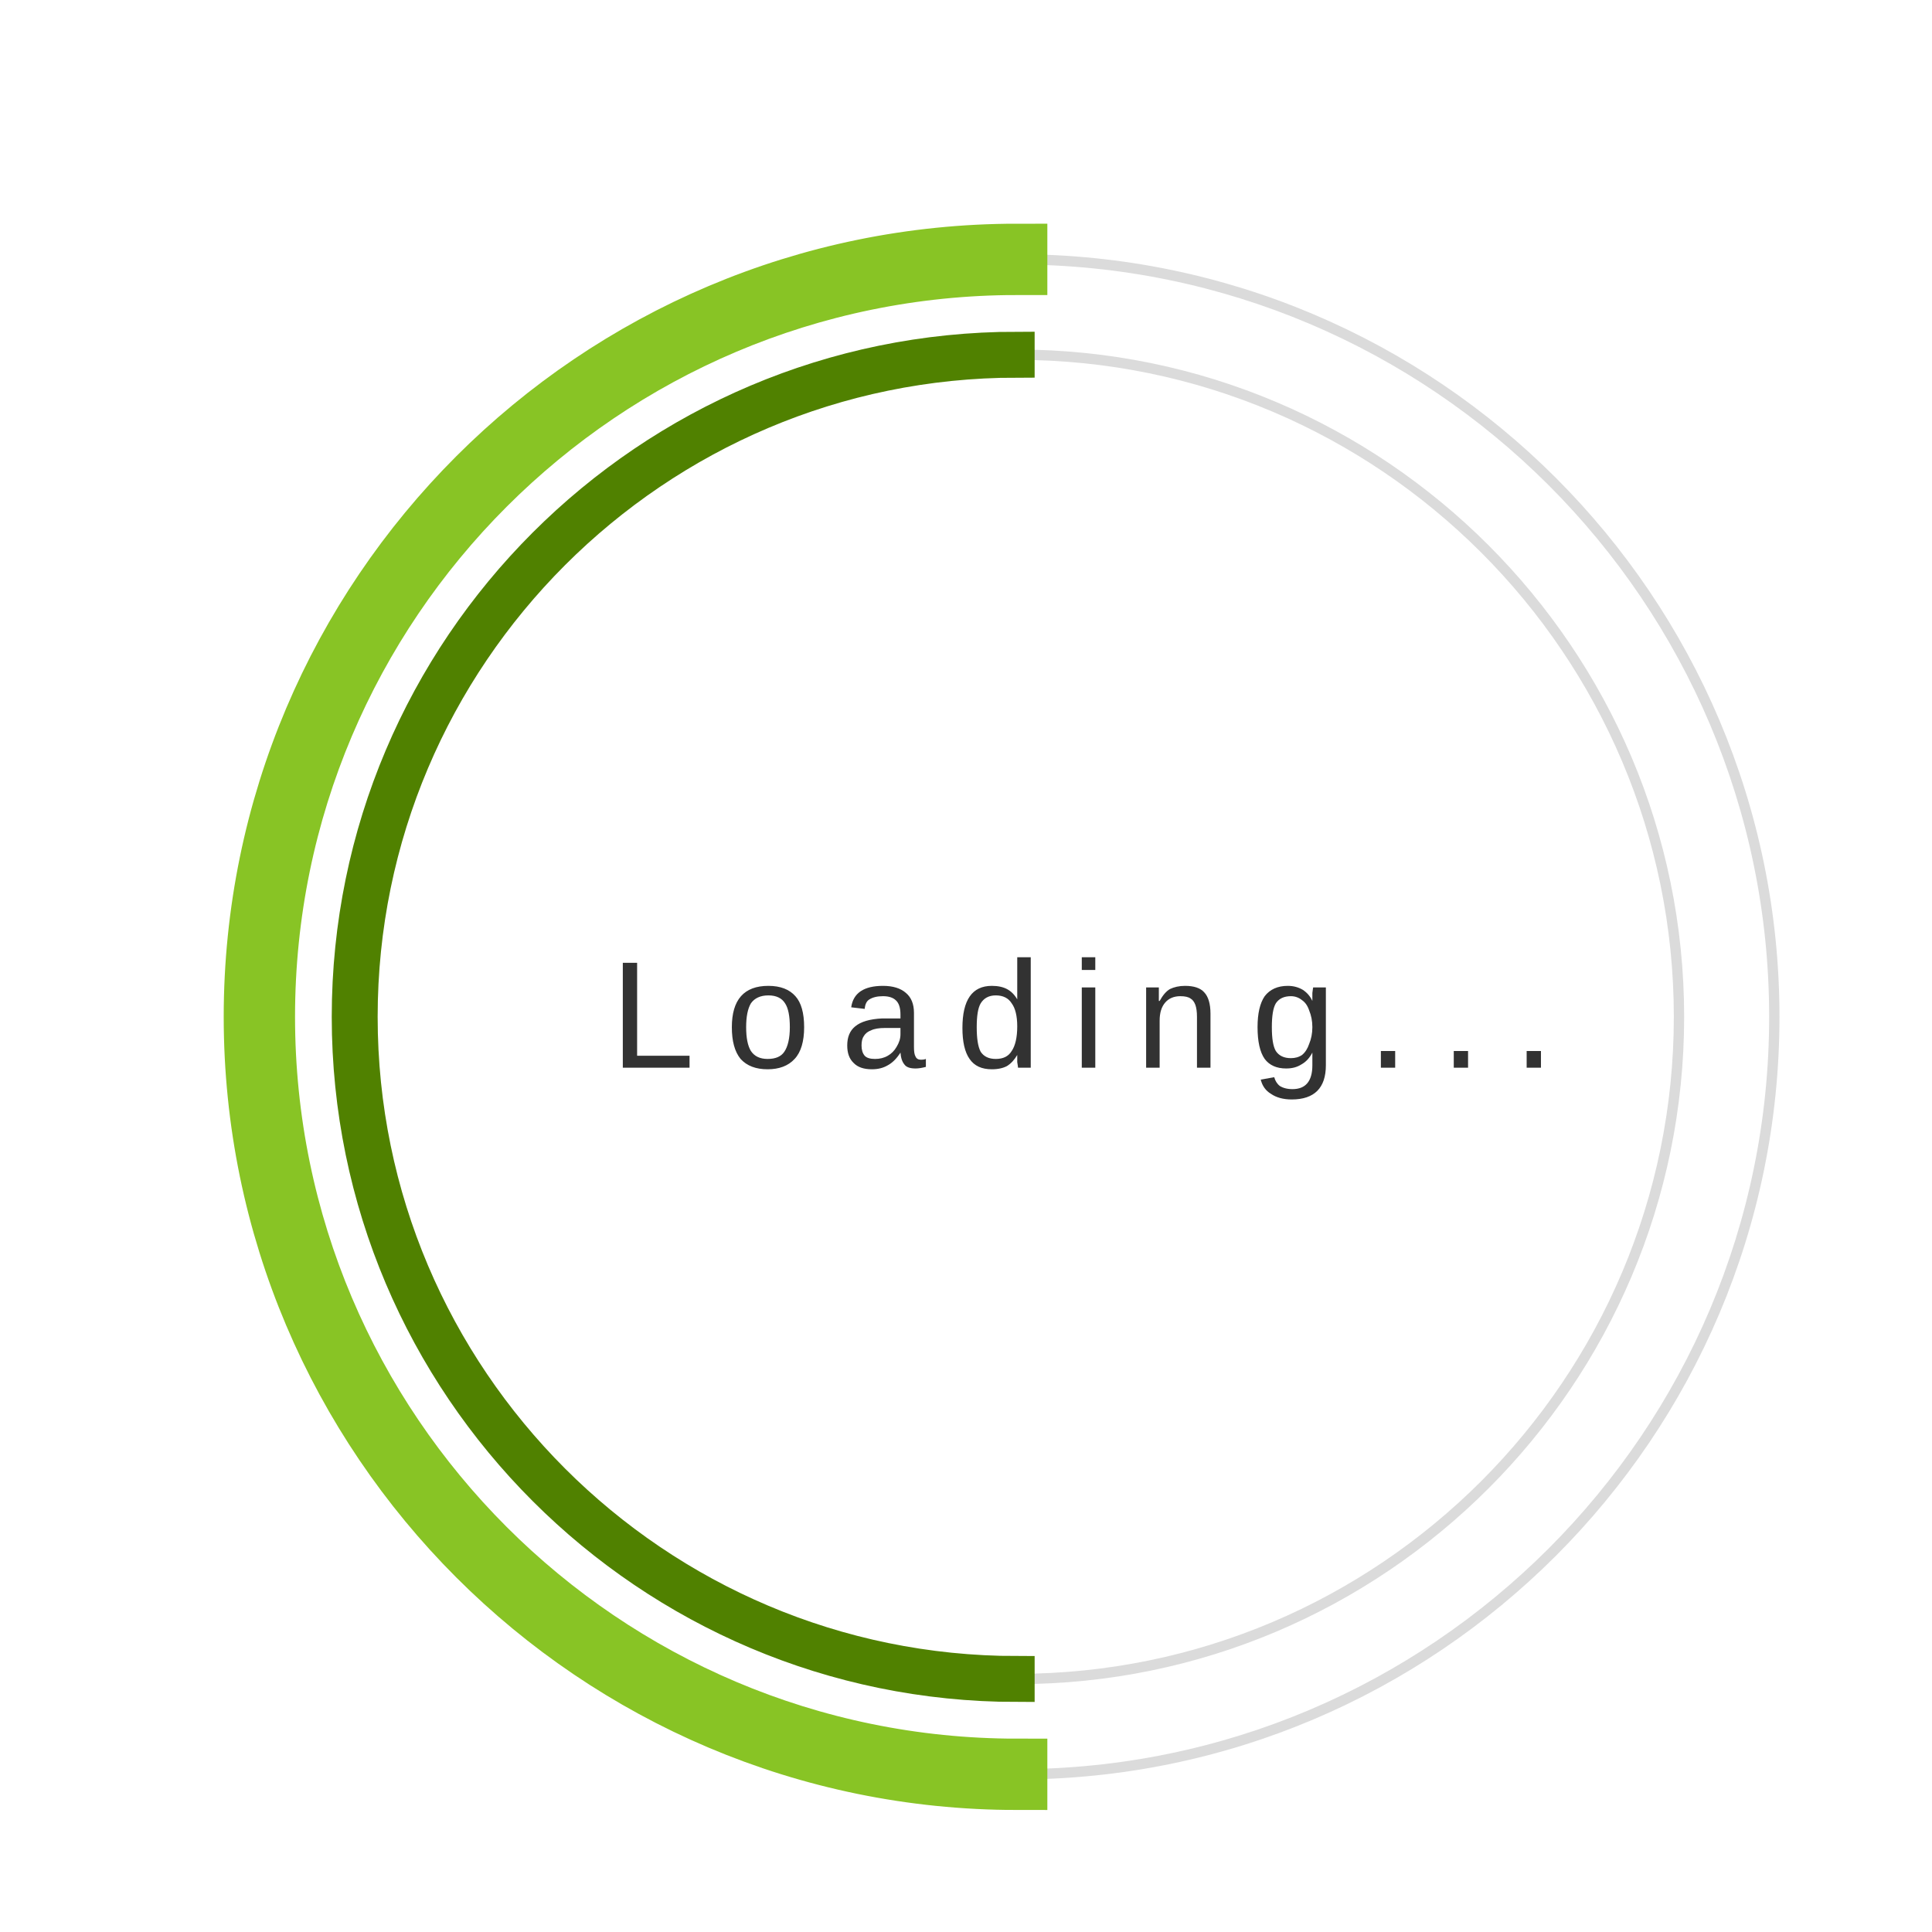
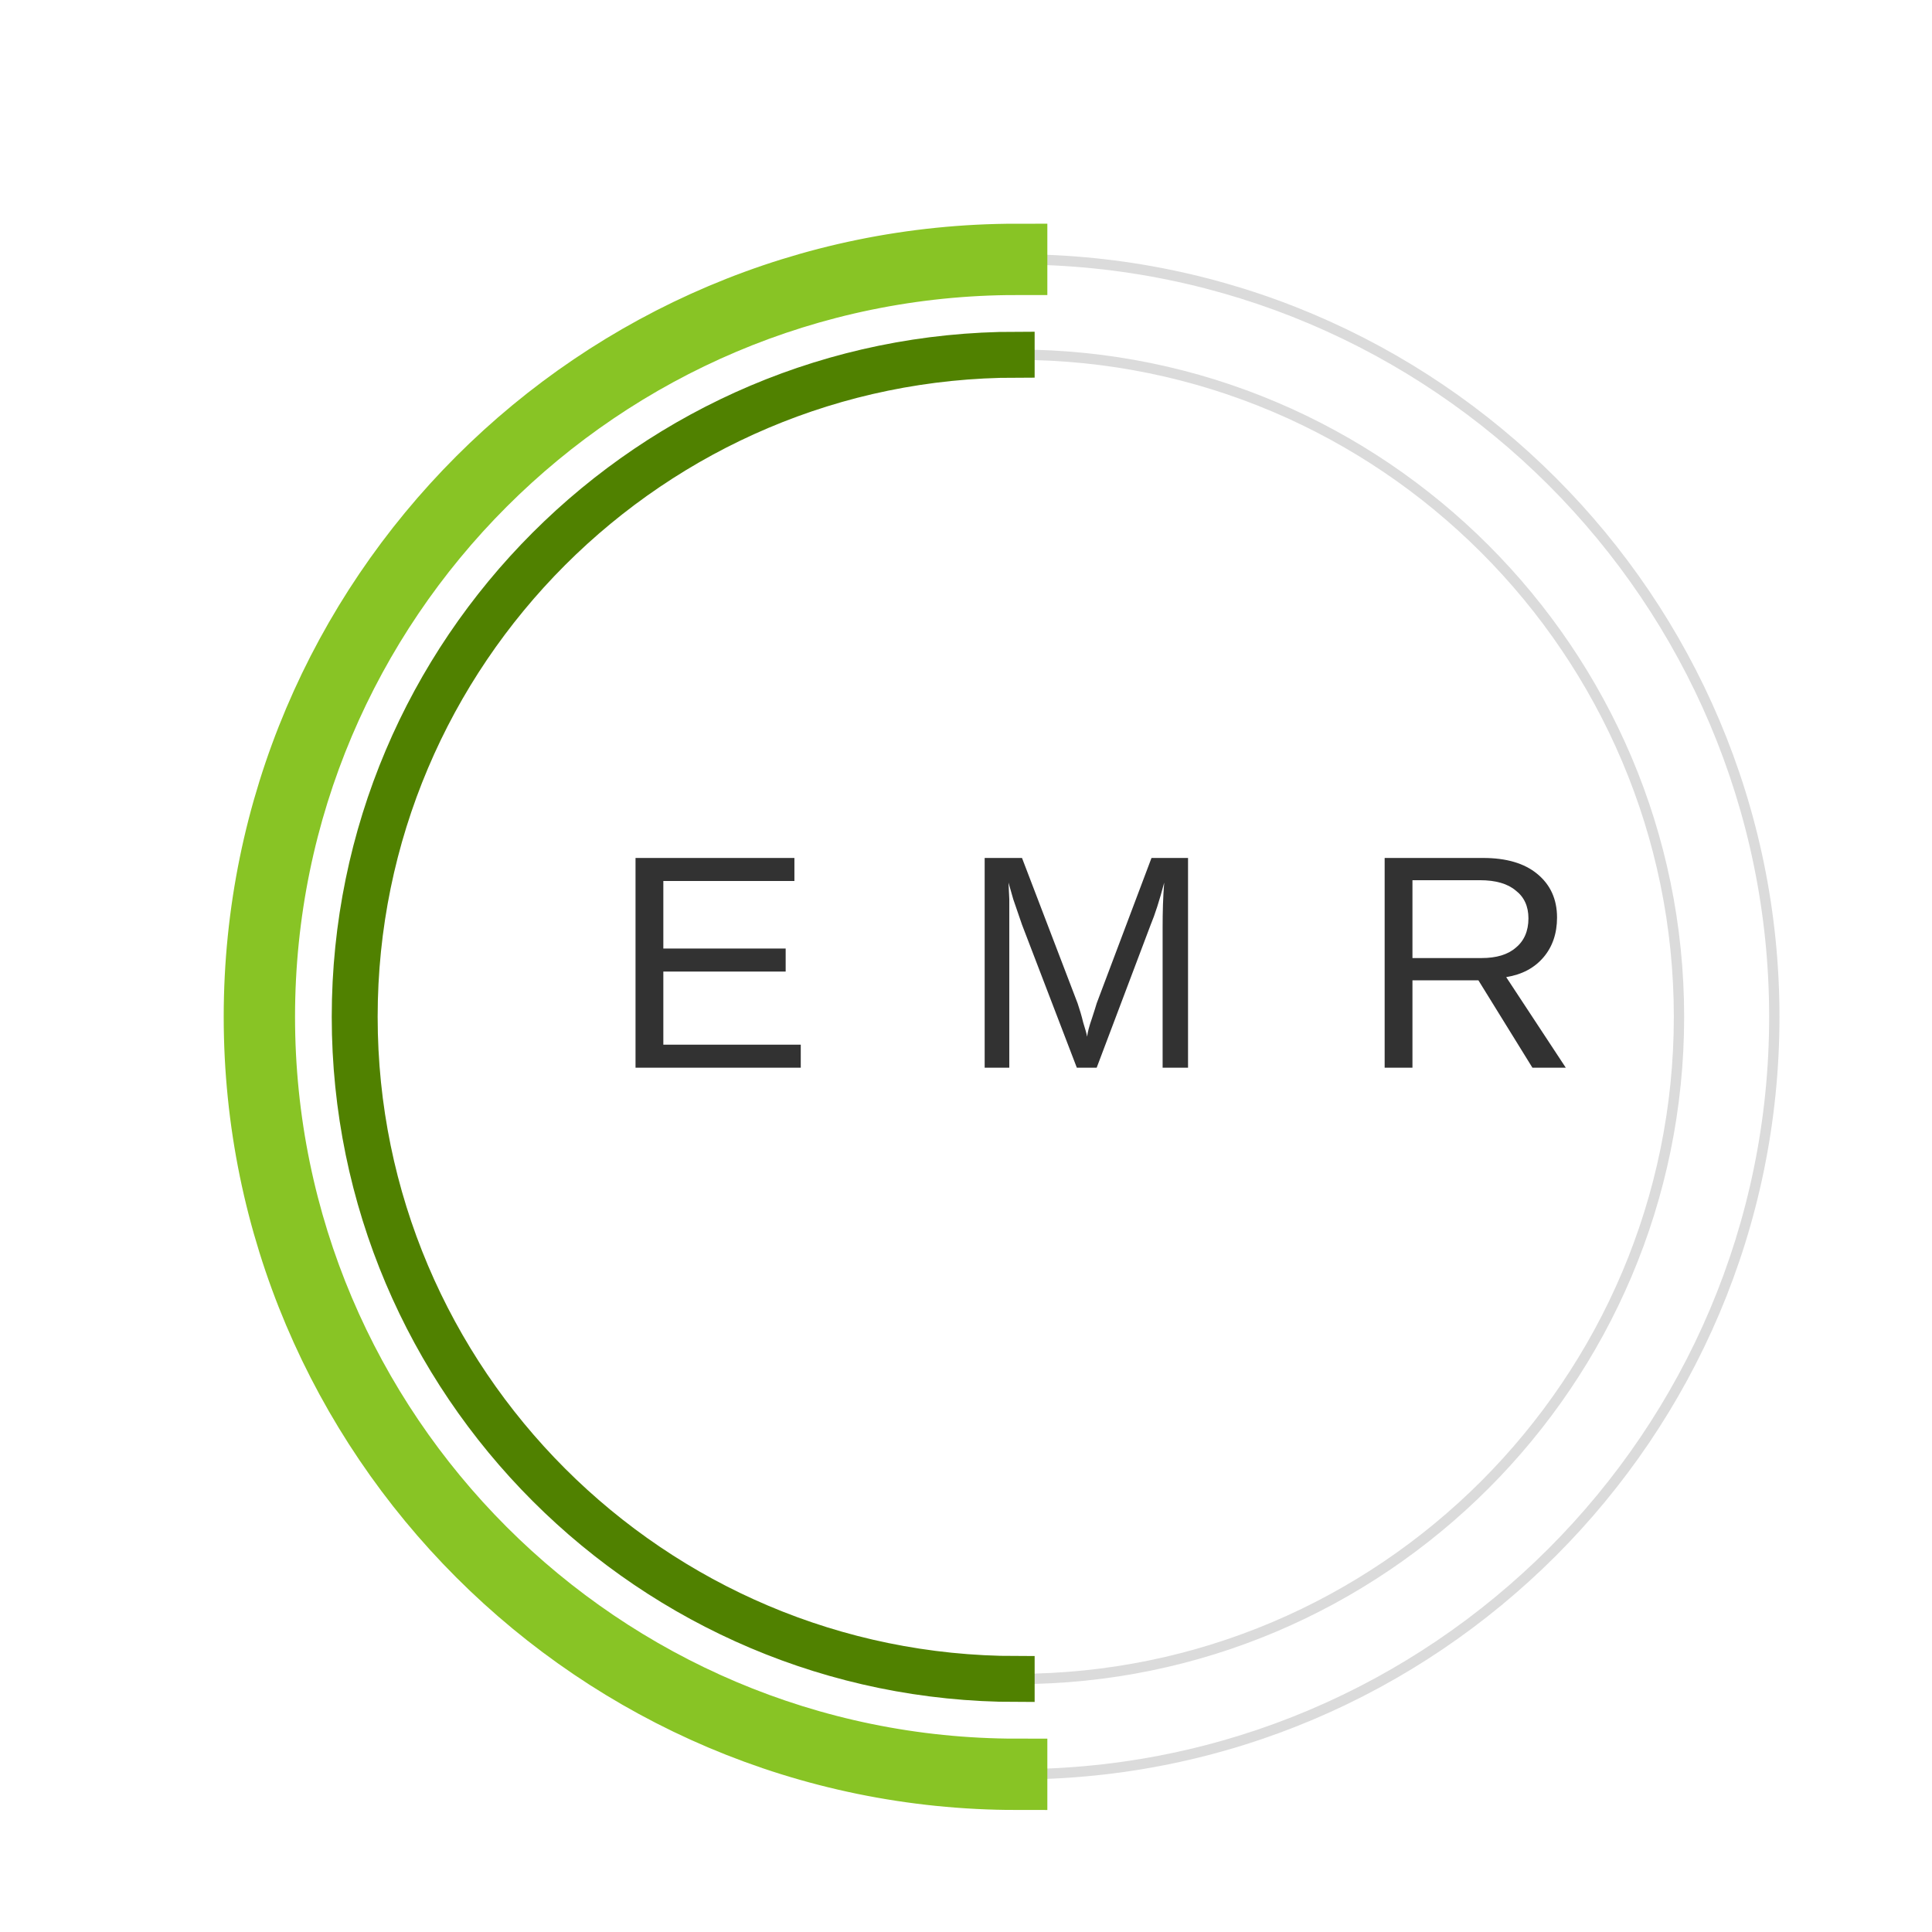
<svg xmlns="http://www.w3.org/2000/svg" version="1.1" id="dc-spinner" x="0px" y="0px" width="150" height="150" viewBox="0 0 38 38" preserveAspectRatio="xMinYMin meet">
-   <text x="12" y="21" font-family="arial" font-size="3px" style="letter-spacing:0.6" fill="#323232">Loading...
+   <text x="12" y="21" font-family="arial" font-size="6px" style="letter-spacing:0.6" fill="#323232">E M R
     <animate attributeName="opacity" values="0;1;0" dur="1.8s" repeatCount="indefinite" />
  </text>
  <path fill="#dbdbdb" d="M20,35c-8.271,0-15-6.729-15-15S11.729,5,20,5s15,6.729,15,15S28.271,35,20,35z M20,5.203     C11.841,5.203,5.203,11.841,5.203,20c0,8.159,6.638,14.797,14.797,14.797S34.797,28.159,34.797,20     C34.797,11.841,28.159,5.203,20,5.203z">
  </path>
  <path fill="#dbdbdb" d="M20,33.125c-7.237,0-13.125-5.888-13.125-13.125S12.763,6.875,20,6.875S33.125,12.763,33.125,20     S27.237,33.125,20,33.125z M20,7.078C12.875,7.078,7.078,12.875,7.078,20c0,7.125,5.797,12.922,12.922,12.922     S32.922,27.125,32.922,20C32.922,12.875,27.125,7.078,20,7.078z">
  </path>
  <path fill="#2AA198" stroke="#88c425" stroke-width="1.2" stroke-miterlimit="10" d="M5.203,20    c0-8.159,6.638-14.797,14.797-14.797V5C11.729,5,5,11.729,5,20s6.729,15,15,15v-0.203C11.841,34.797,5.203,28.159,5.203,20z">
    <animateTransform attributeName="transform" type="rotate" from="0 20 20" to="360 20 20" calcMode="spline" keySplines="0.4, 0, 0.2, 1" keyTimes="0;1" dur="2s" repeatCount="indefinite" />
  </path>
  <path fill="#859900" stroke="#508100" stroke-width="0.7" stroke-miterlimit="10" d="M7.078,20   c0-7.125,5.797-12.922,12.922-12.922V6.875C12.763,6.875,6.875,12.763,6.875,20S12.763,33.125,20,33.125v-0.203   C12.875,32.922,7.078,27.125,7.078,20z">
    <animateTransform attributeName="transform" type="rotate" from="0 20 20" to="360 20 20" dur="1.8s" repeatCount="indefinite" />
  </path>
</svg>
